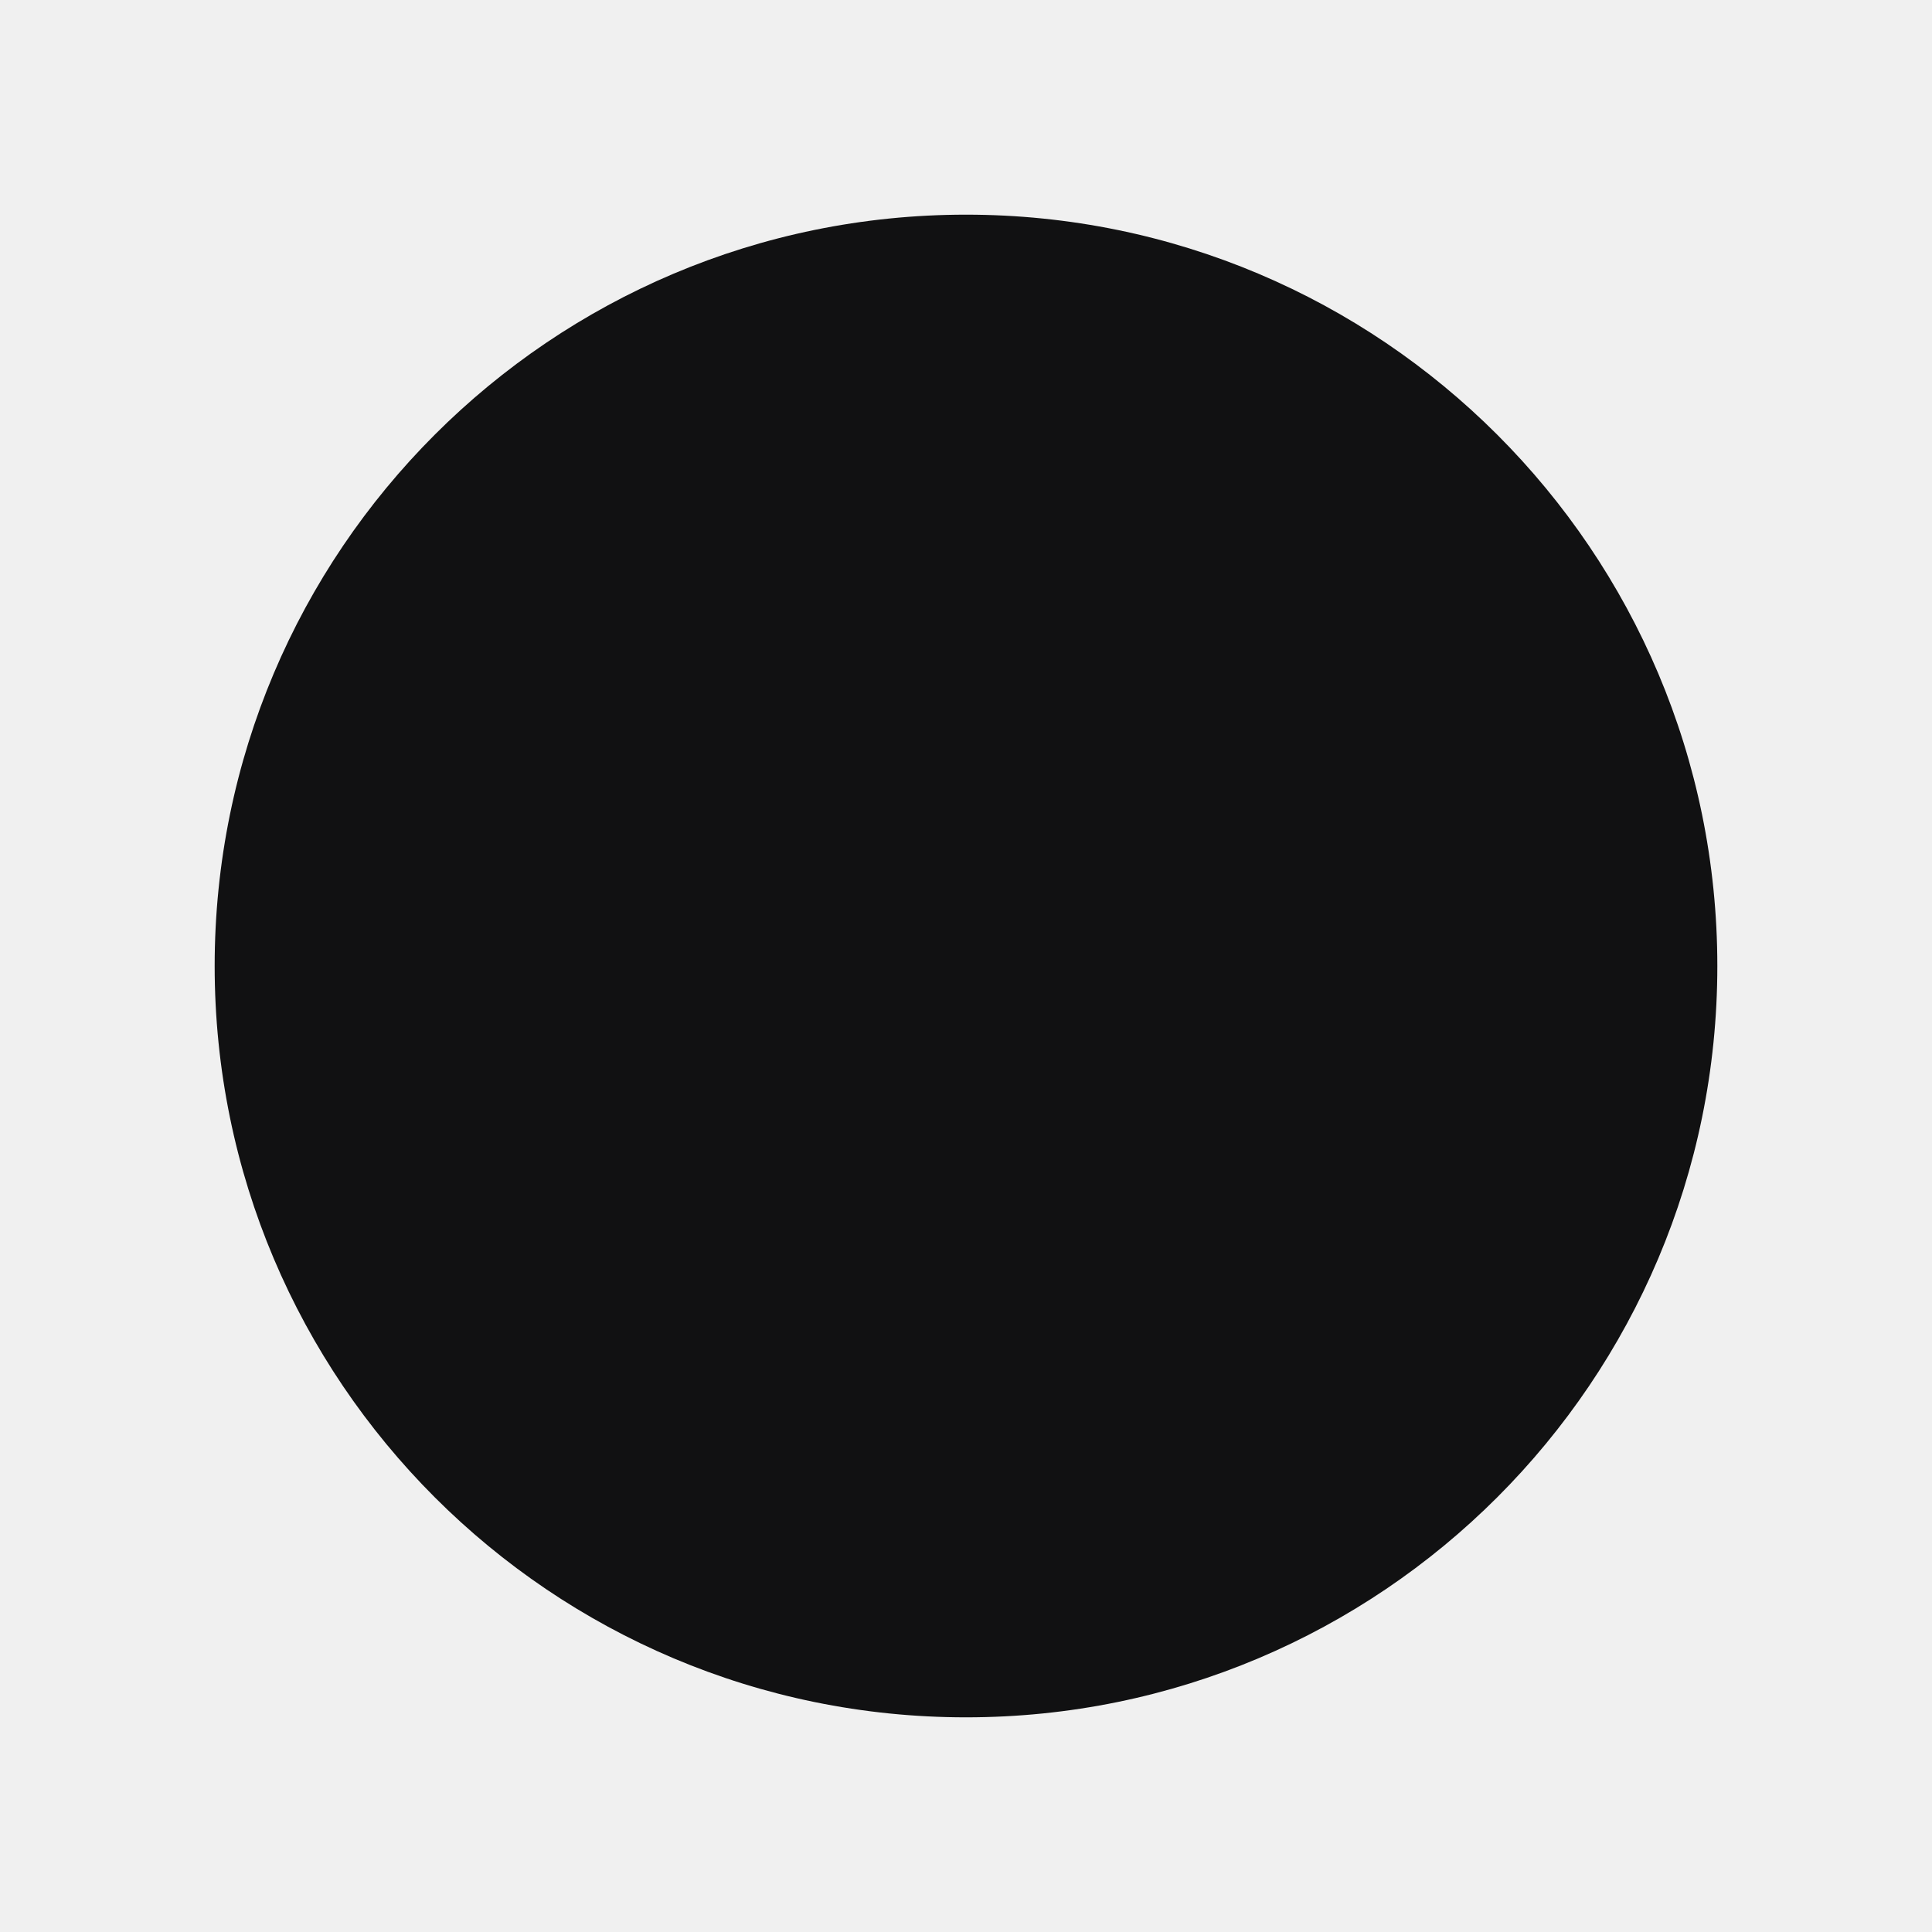
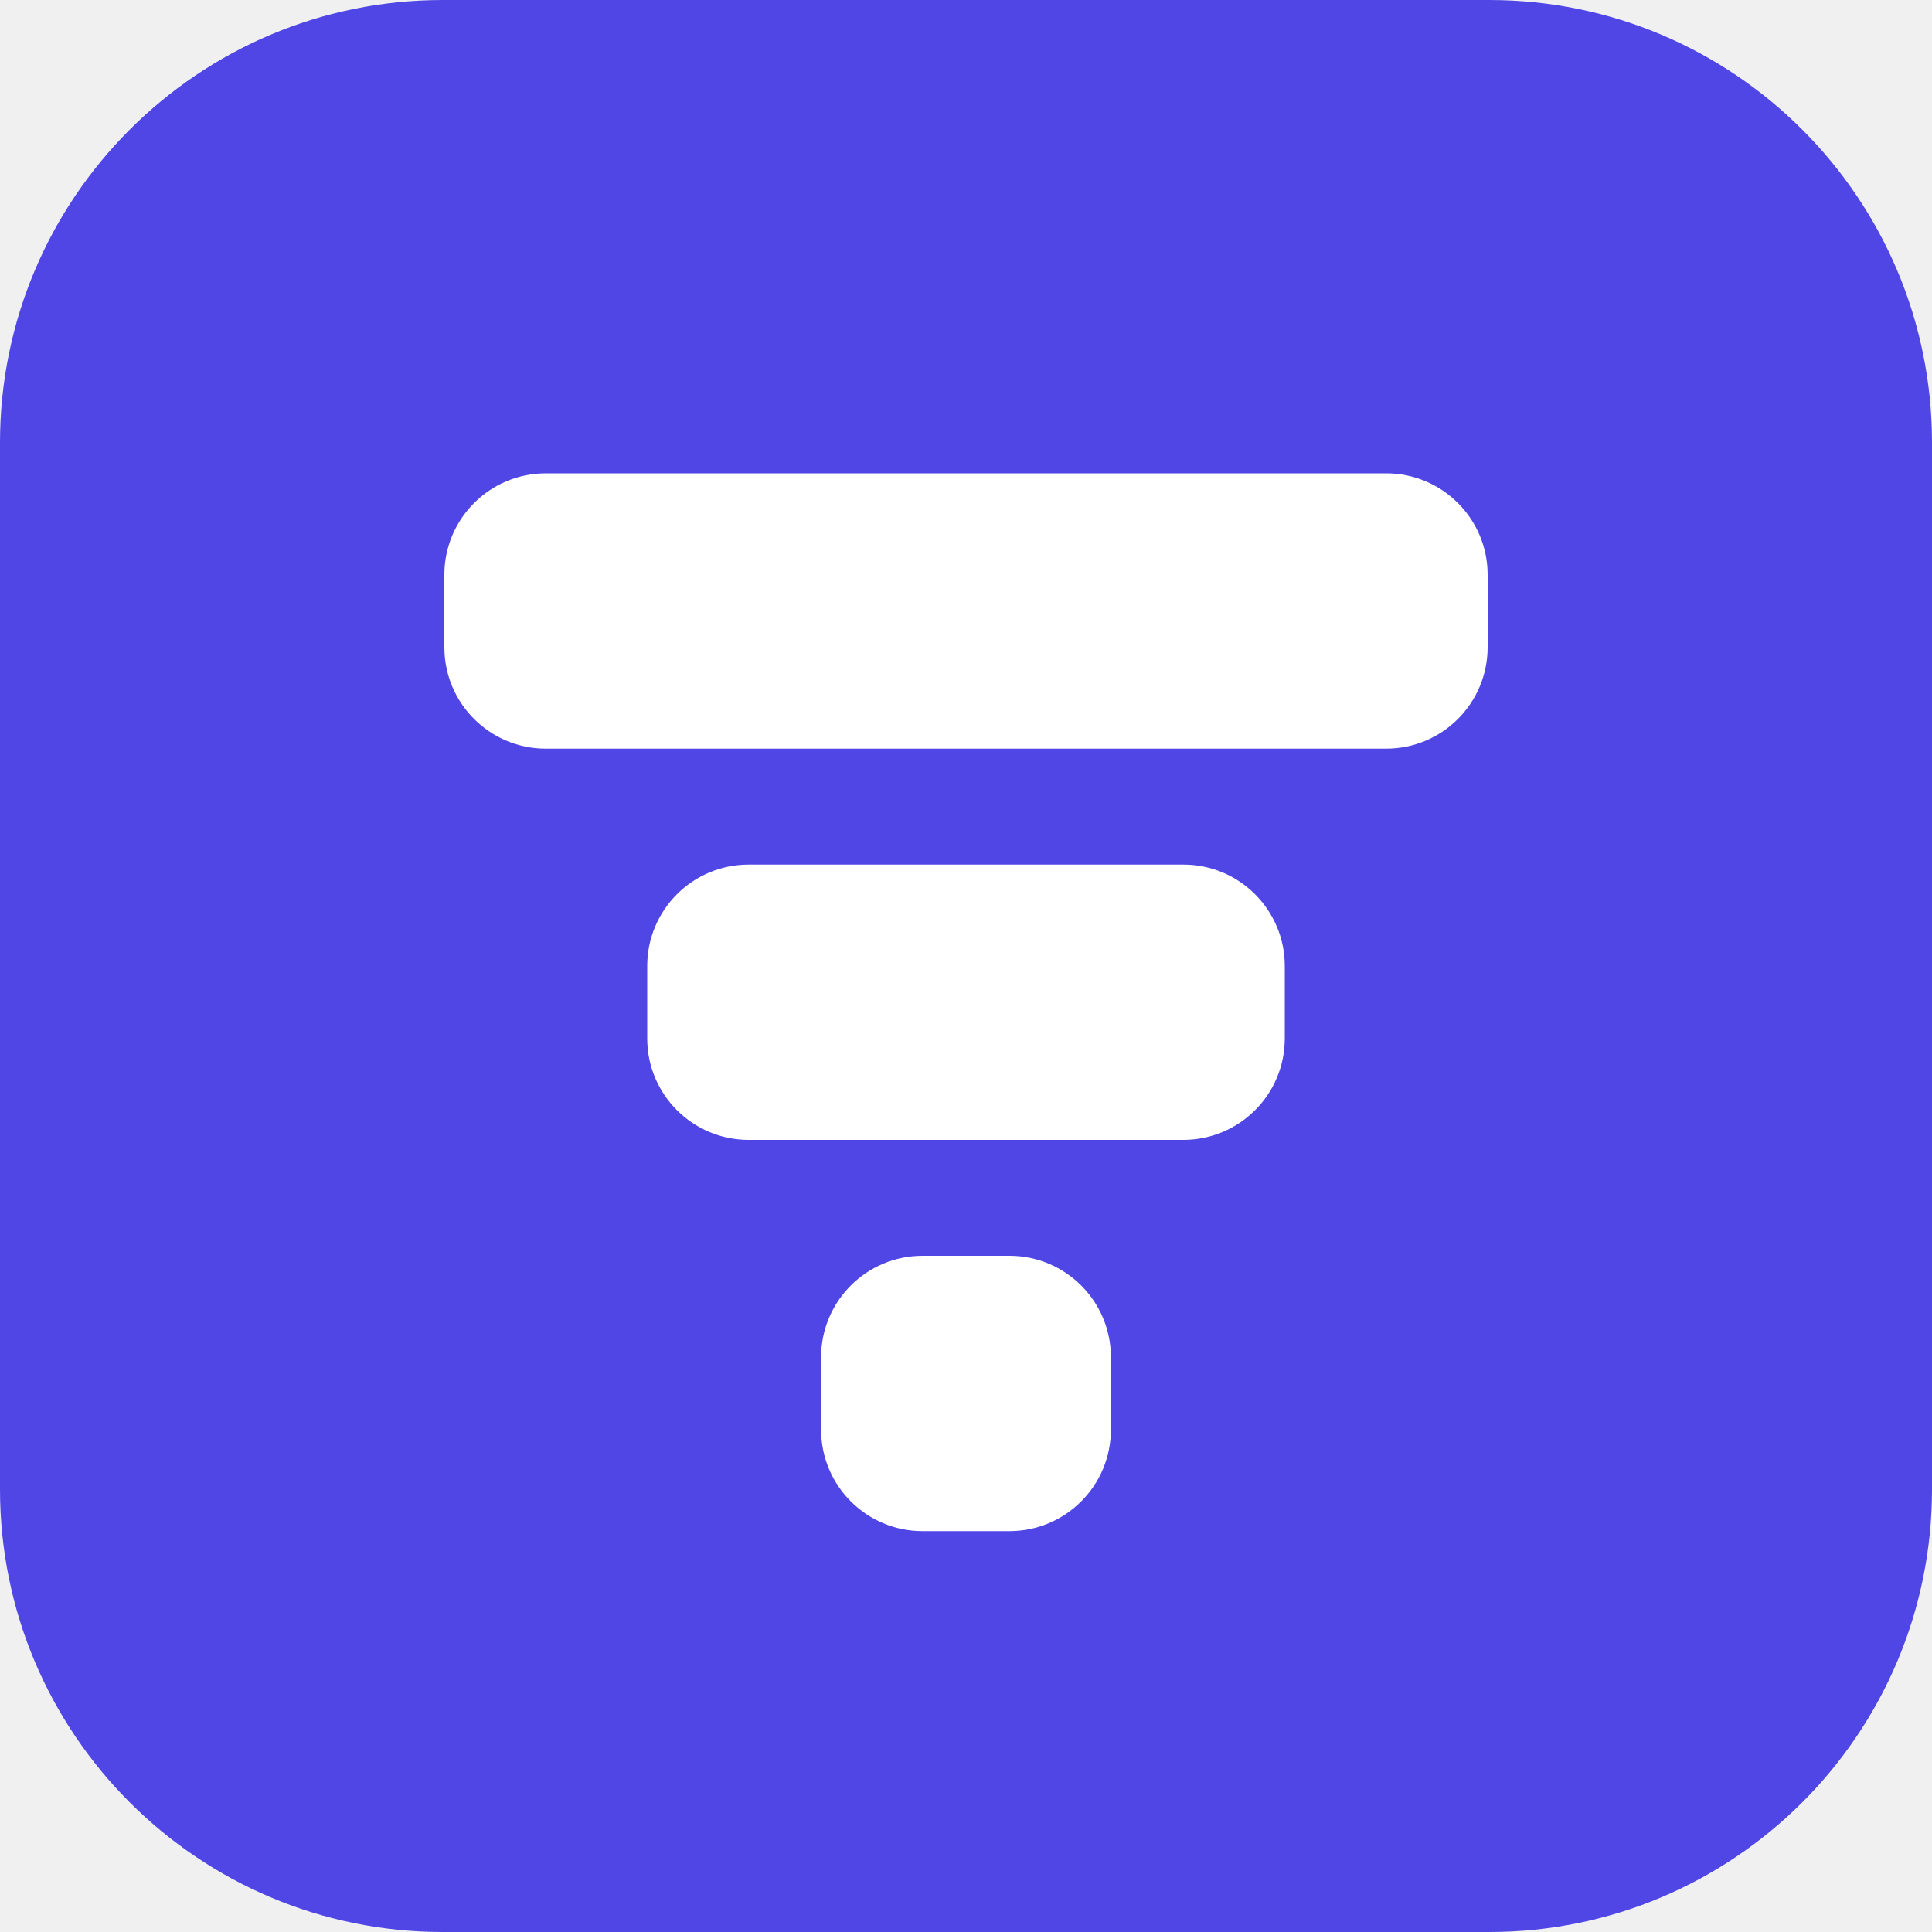
- <svg xmlns="http://www.w3.org/2000/svg" width="45" height="45" viewBox="0 0 45 45" fill="none">
-   <style>
-   path, rect, circle {
-     fill: hsl(240, 3%, 7%);
-   }
- 
-   @media (prefers-color-scheme: dark) {
-     path, rect, circle {
-   	  fill: hsl(240 3% 93%);
-     }
-   }
- </style>
-   <path d="M40 22.5C40 12.835 32.165 5 22.5 5C12.835 5 5 12.835 5 22.5C5 32.165 12.835 40 22.5 40C32.165 40 40 32.165 40 22.5Z" fill="#111112" />
+ <svg xmlns="http://www.w3.org/2000/svg" viewBox="0 0 48 48" role="img" aria-label="Temply">
+   <rect width="48" height="48" rx="11" fill="#4F46E5" />
+   <g fill="#FFFFFF" transform="translate(6.72 6.72) scale(0.72)">
+     <rect x="6" y="7" width="36" height="9.5" rx="3.5" />
+     <rect x="13" y="20.5" width="22" height="9.5" rx="3.5" />
+     <rect x="19" y="34" width="10" height="9.5" rx="3.5" />
+   </g>
</svg>
